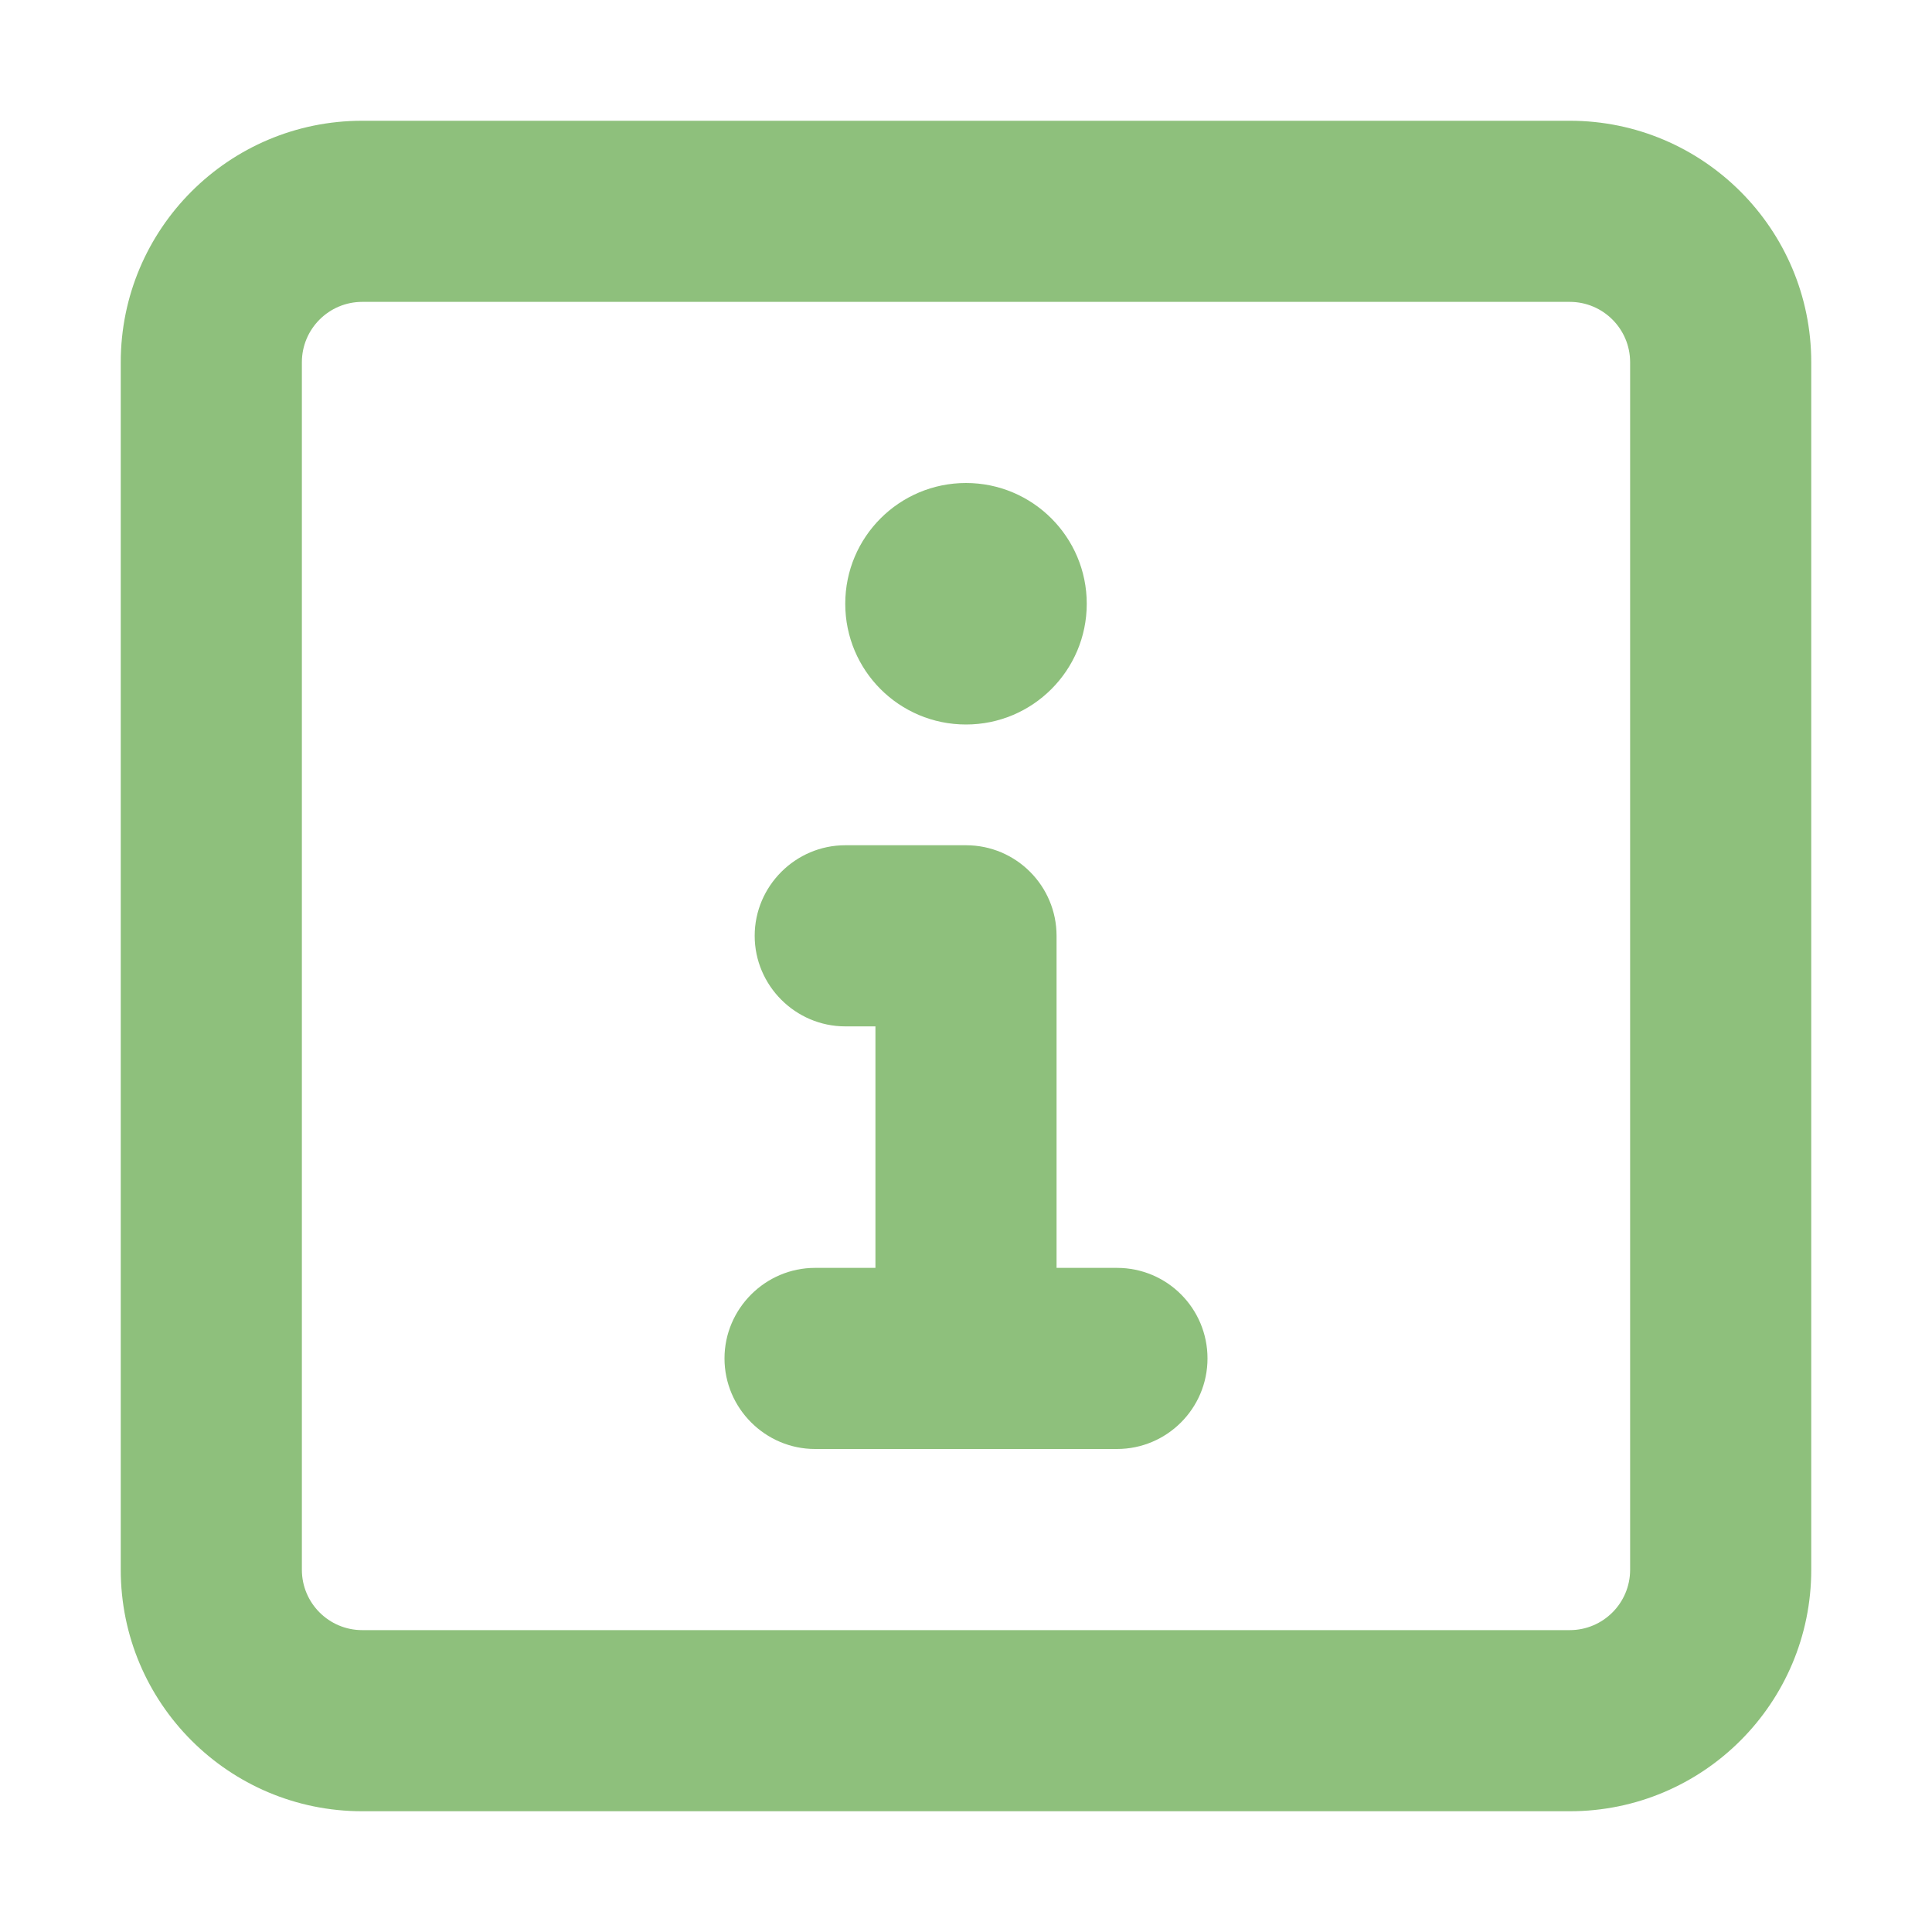
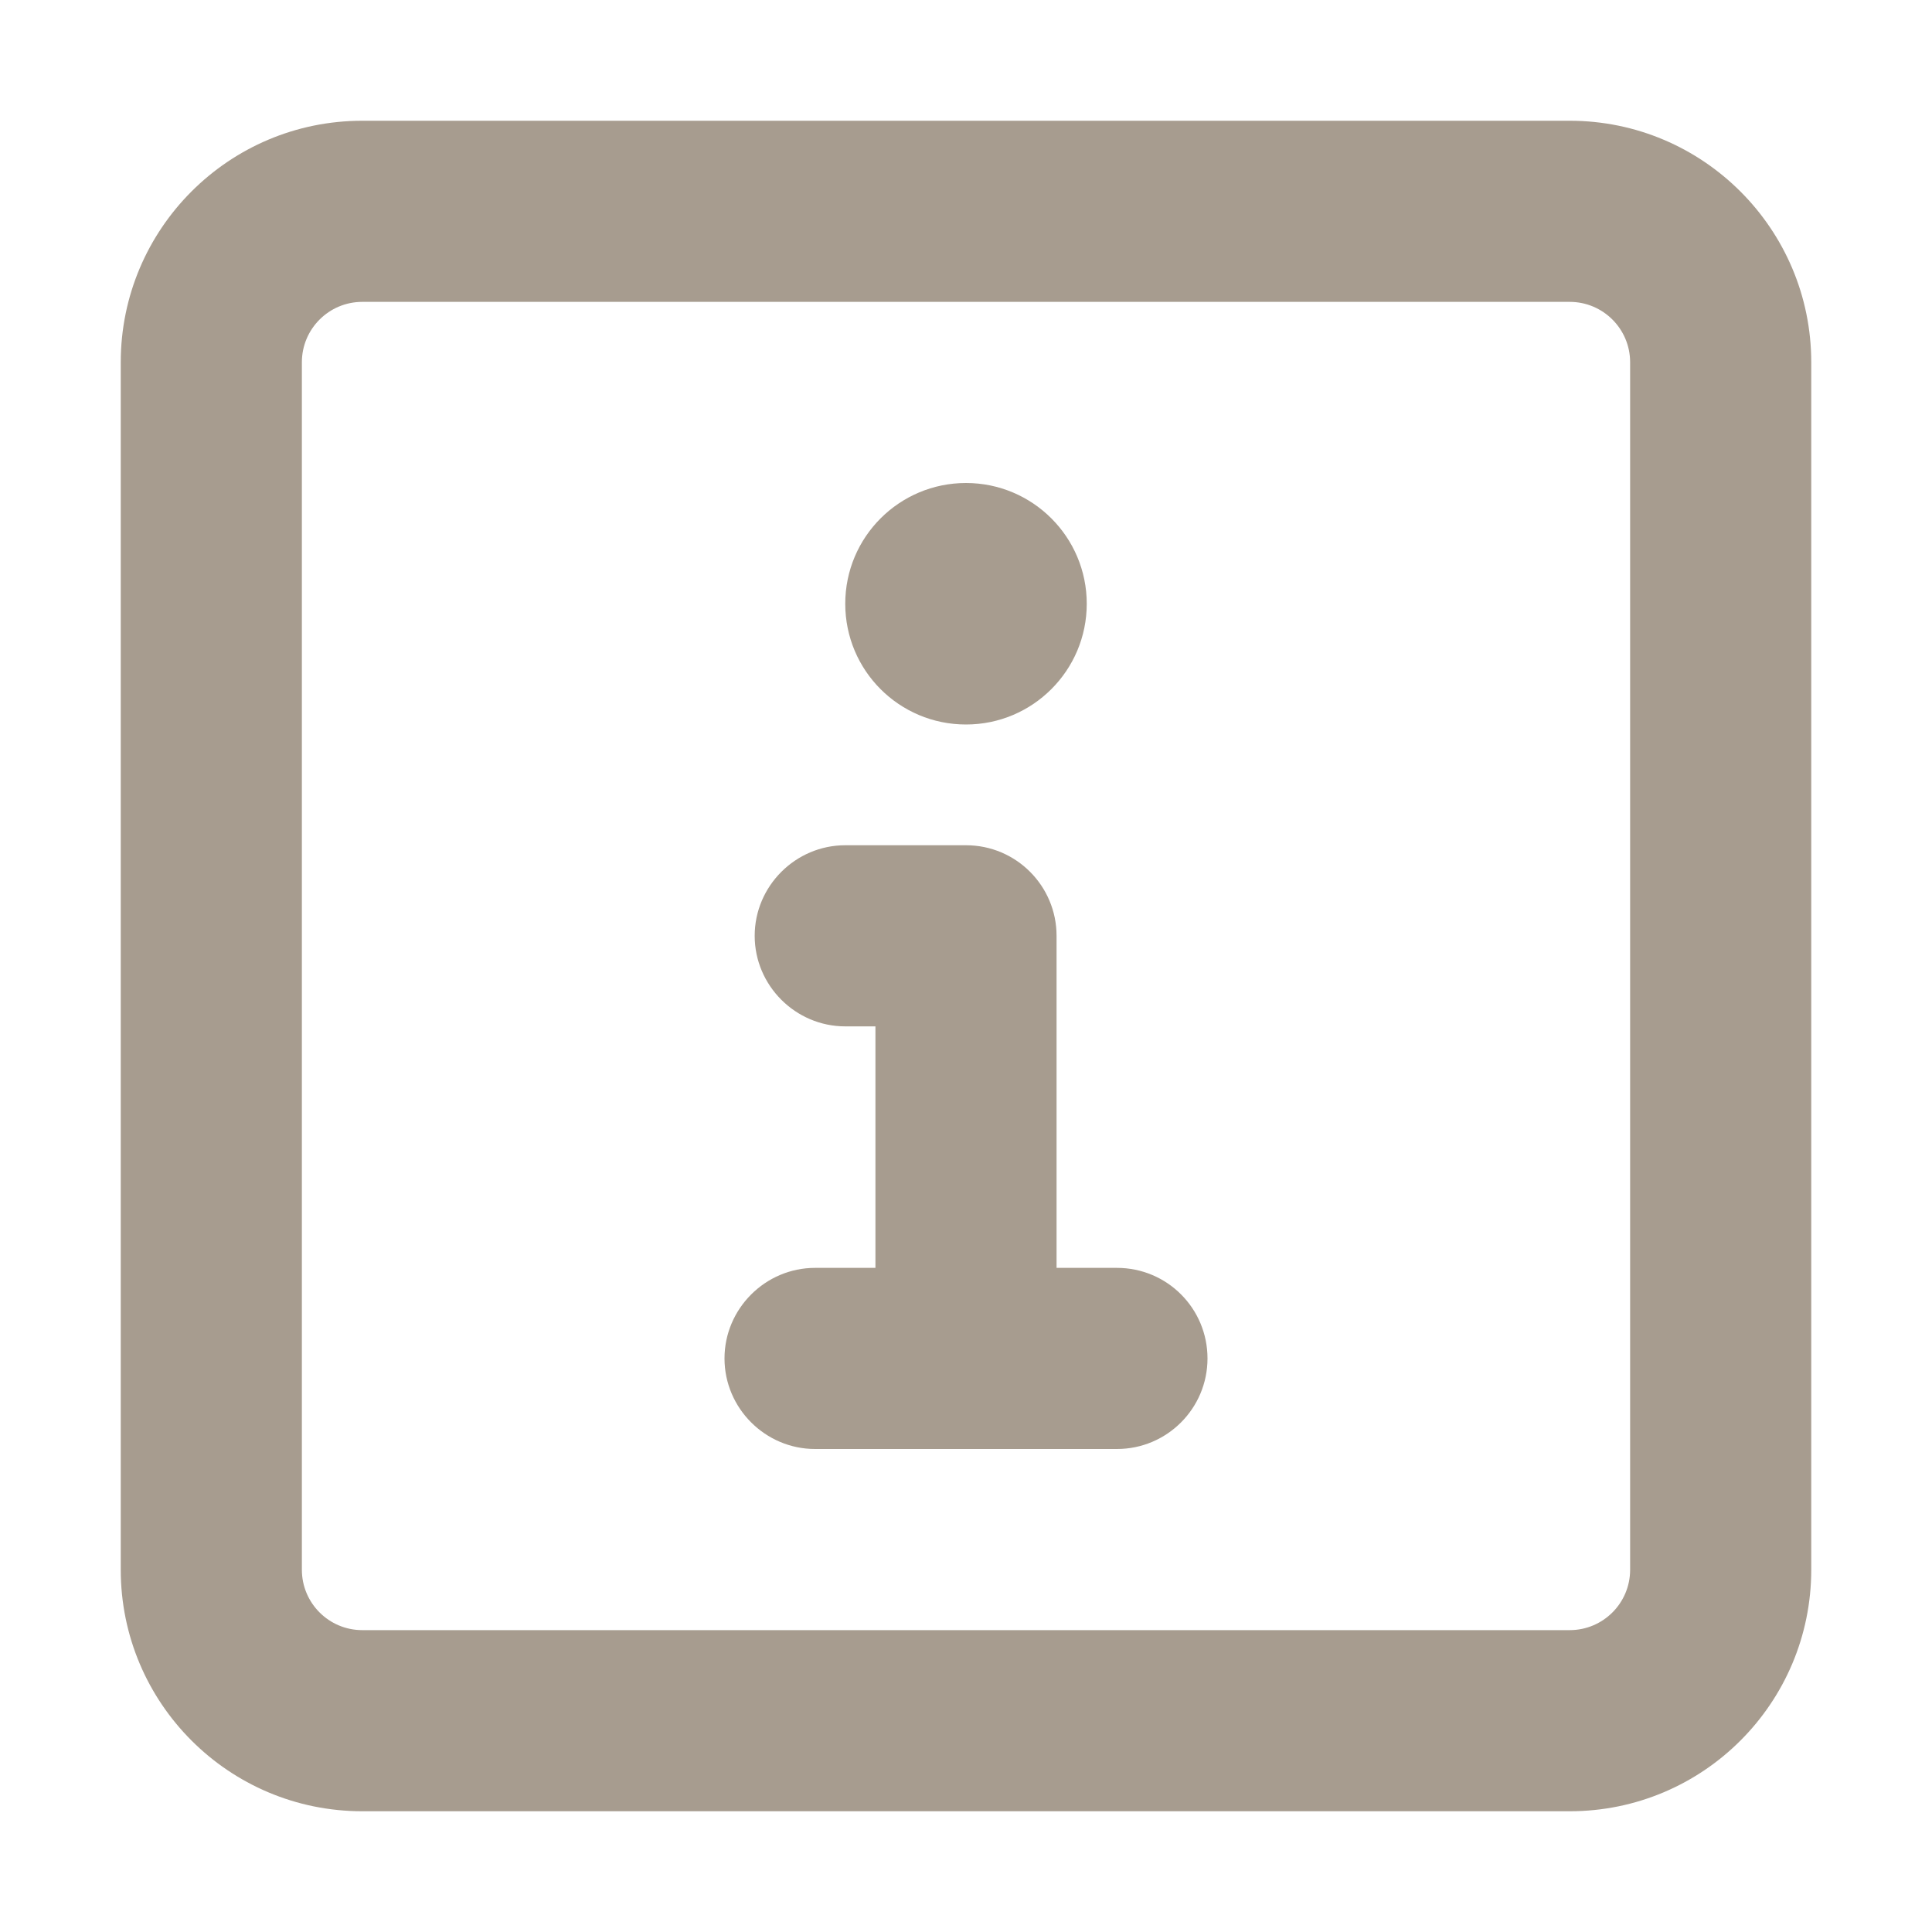
<svg xmlns="http://www.w3.org/2000/svg" width="16" height="16" viewBox="0 0 16 16" fill="none">
-   <path d="M13 1H3C1.895 1 1 1.896 1 3V13C1 14.104 1.895 15 3 15H13C14.105 15 15 14.104 15 13V3C15 1.896 14.103 1 13 1ZM13.5 13C13.5 13.276 13.276 13.5 13 13.5H3C2.724 13.5 2.5 13.276 2.5 13V3C2.5 2.724 2.724 2.5 3 2.5H13C13.276 2.5 13.5 2.724 13.5 3V13ZM9.25 10.5H8.75V7.75C8.75 7.338 8.416 7 8 7H7C6.588 7 6.25 7.338 6.25 7.75C6.25 8.162 6.588 8.5 7 8.5H7.25V10.5H6.75C6.338 10.5 6 10.838 6 11.25C6 11.662 6.338 12 6.75 12H9.25C9.664 12 10 11.664 10 11.25C10 10.836 9.666 10.5 9.25 10.5ZM8 6C8.552 6 9 5.552 9 5C9 4.448 8.552 4 8 4C7.448 4 7 4.447 7 5C7 5.553 7.447 6 8 6Z" fill="#8EC07C" />
+   <path d="M13 1H3C1.895 1 1 1.896 1 3V13C1 14.104 1.895 15 3 15H13C14.105 15 15 14.104 15 13V3C15 1.896 14.103 1 13 1ZM13.5 13C13.5 13.276 13.276 13.5 13 13.5H3C2.724 13.5 2.5 13.276 2.5 13V3C2.5 2.724 2.724 2.5 3 2.5H13C13.276 2.5 13.5 2.724 13.5 3V13ZM9.25 10.5H8.75V7.75C8.75 7.338 8.416 7 8 7H7C6.588 7 6.25 7.338 6.25 7.75C6.25 8.162 6.588 8.5 7 8.5H7.25V10.5H6.75C6.338 10.5 6 10.838 6 11.25C6 11.662 6.338 12 6.75 12H9.25C9.664 12 10 11.664 10 11.25C10 10.836 9.666 10.5 9.25 10.5ZM8 6C8.552 6 9 5.552 9 5C9 4.448 8.552 4 8 4C7.448 4 7 4.447 7 5C7 5.553 7.447 6 8 6Z" fill="#A79C8F" />
</svg>
